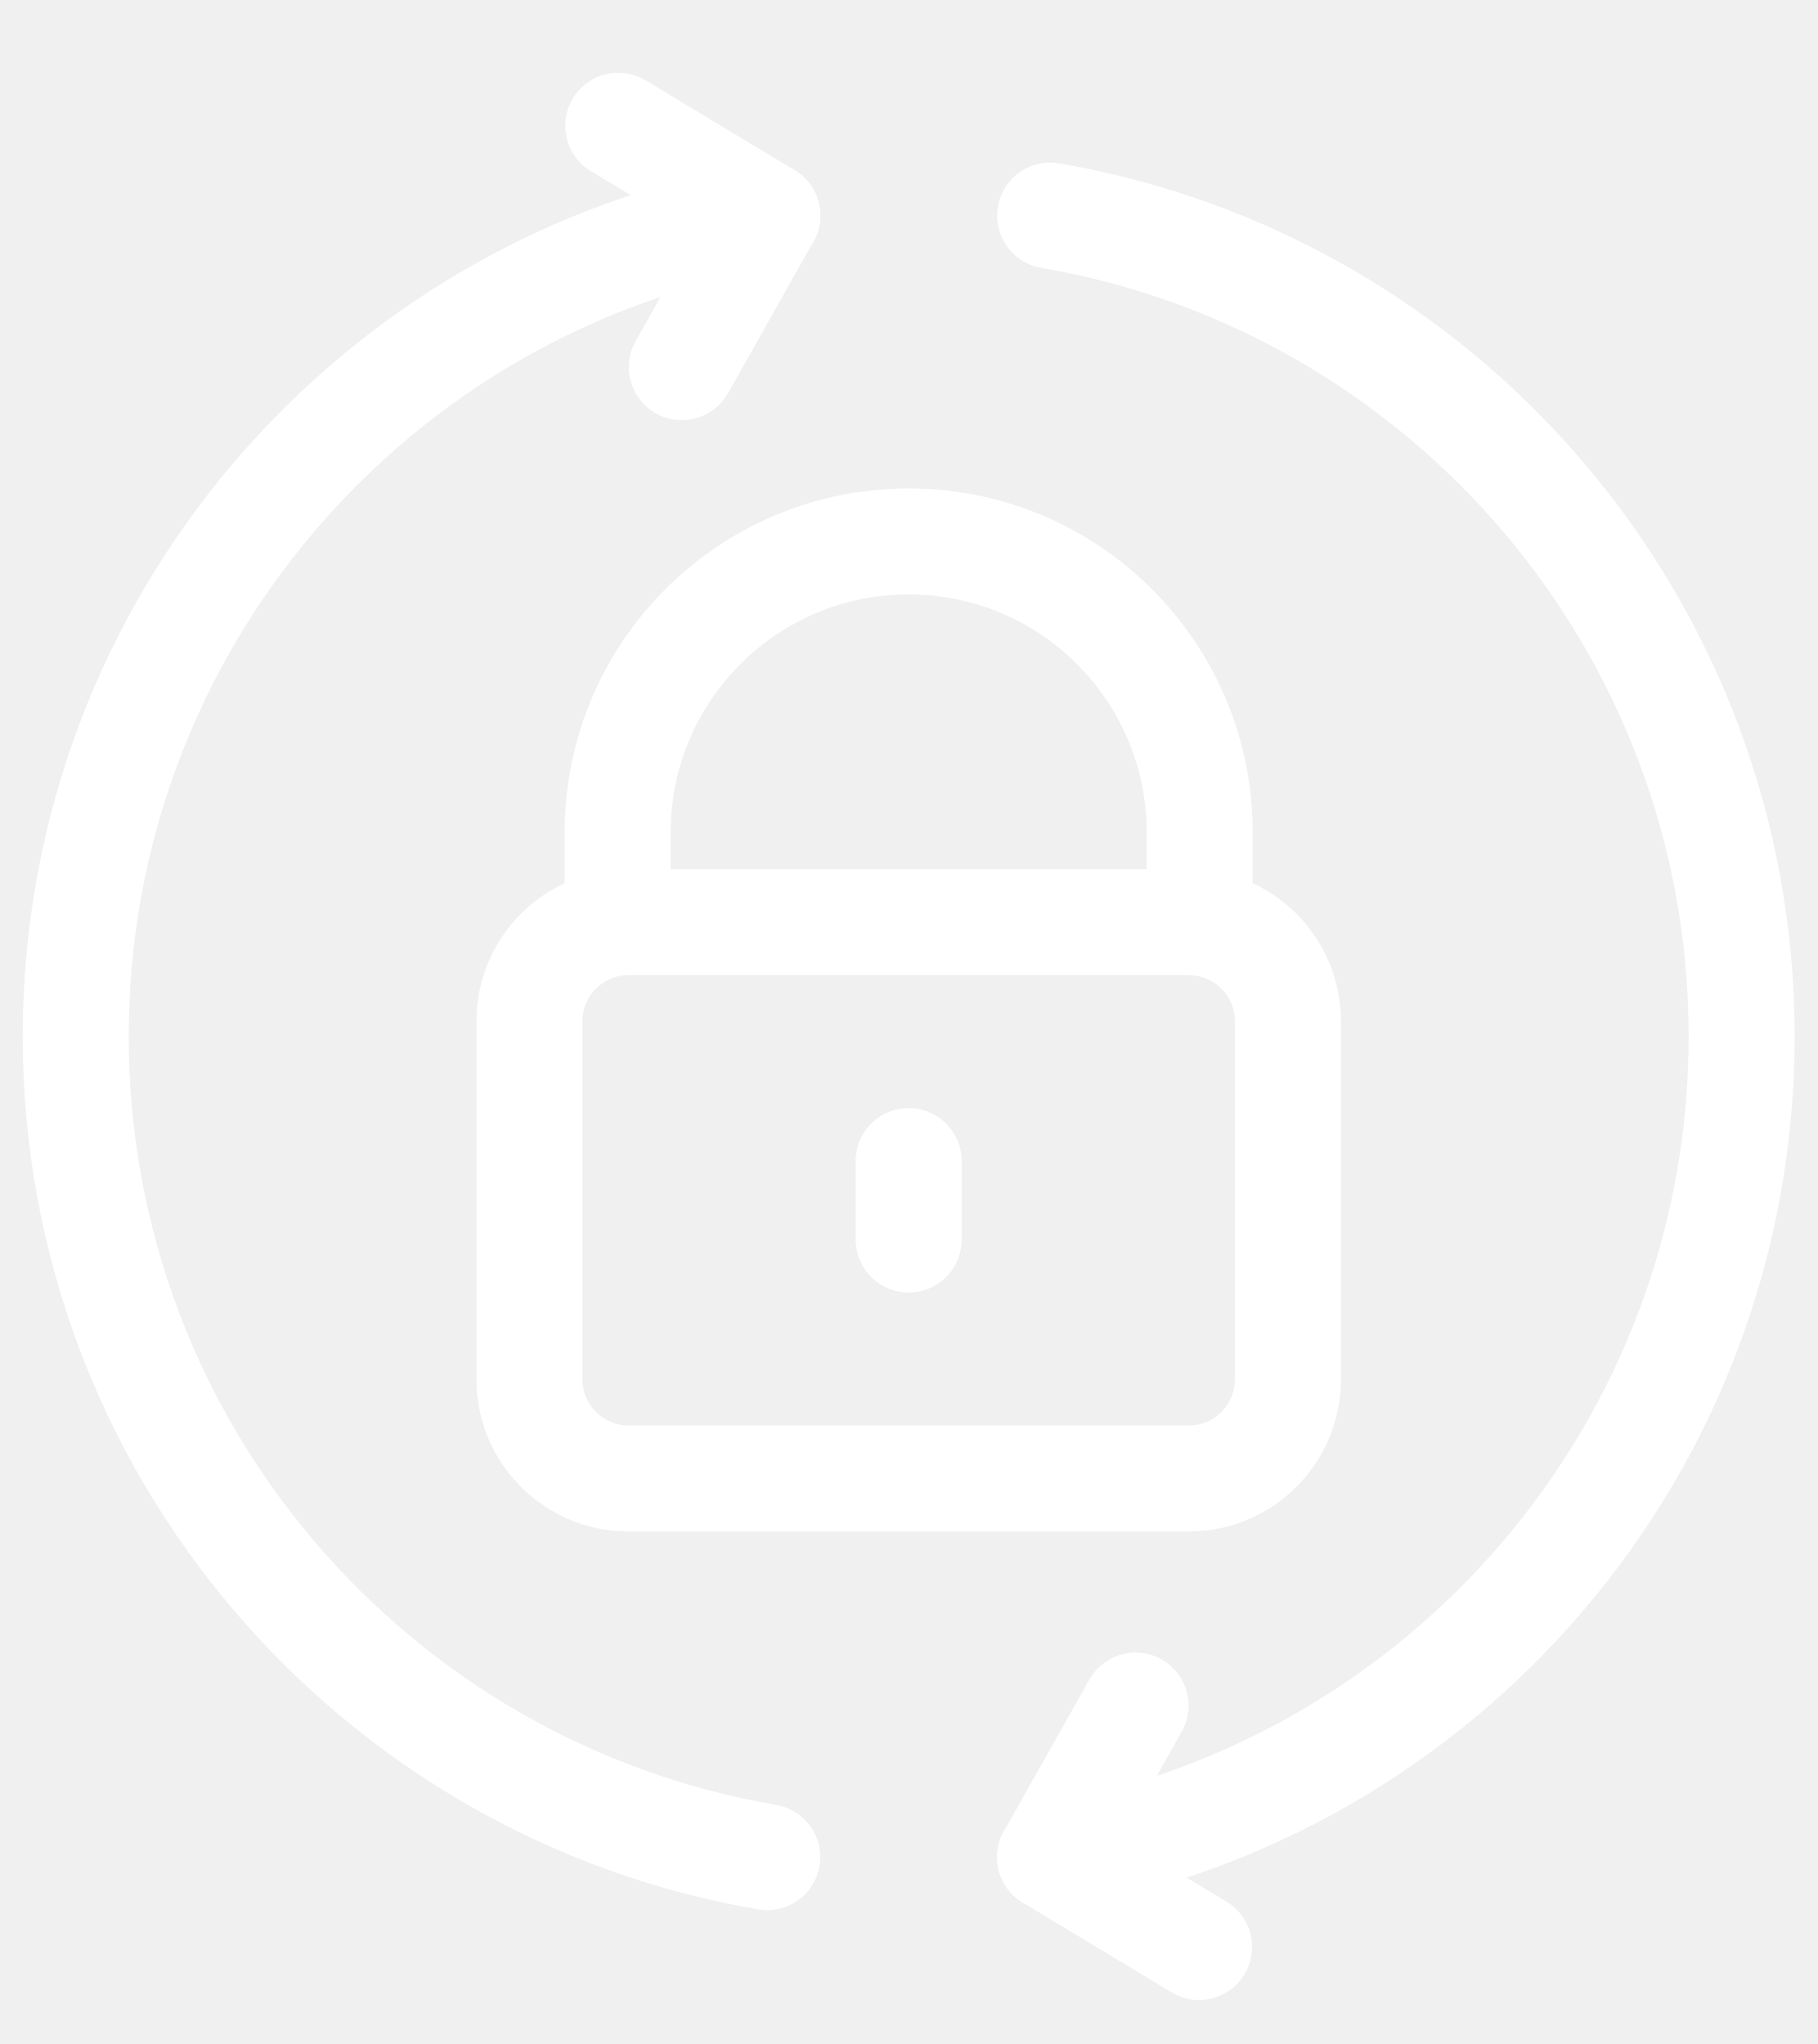
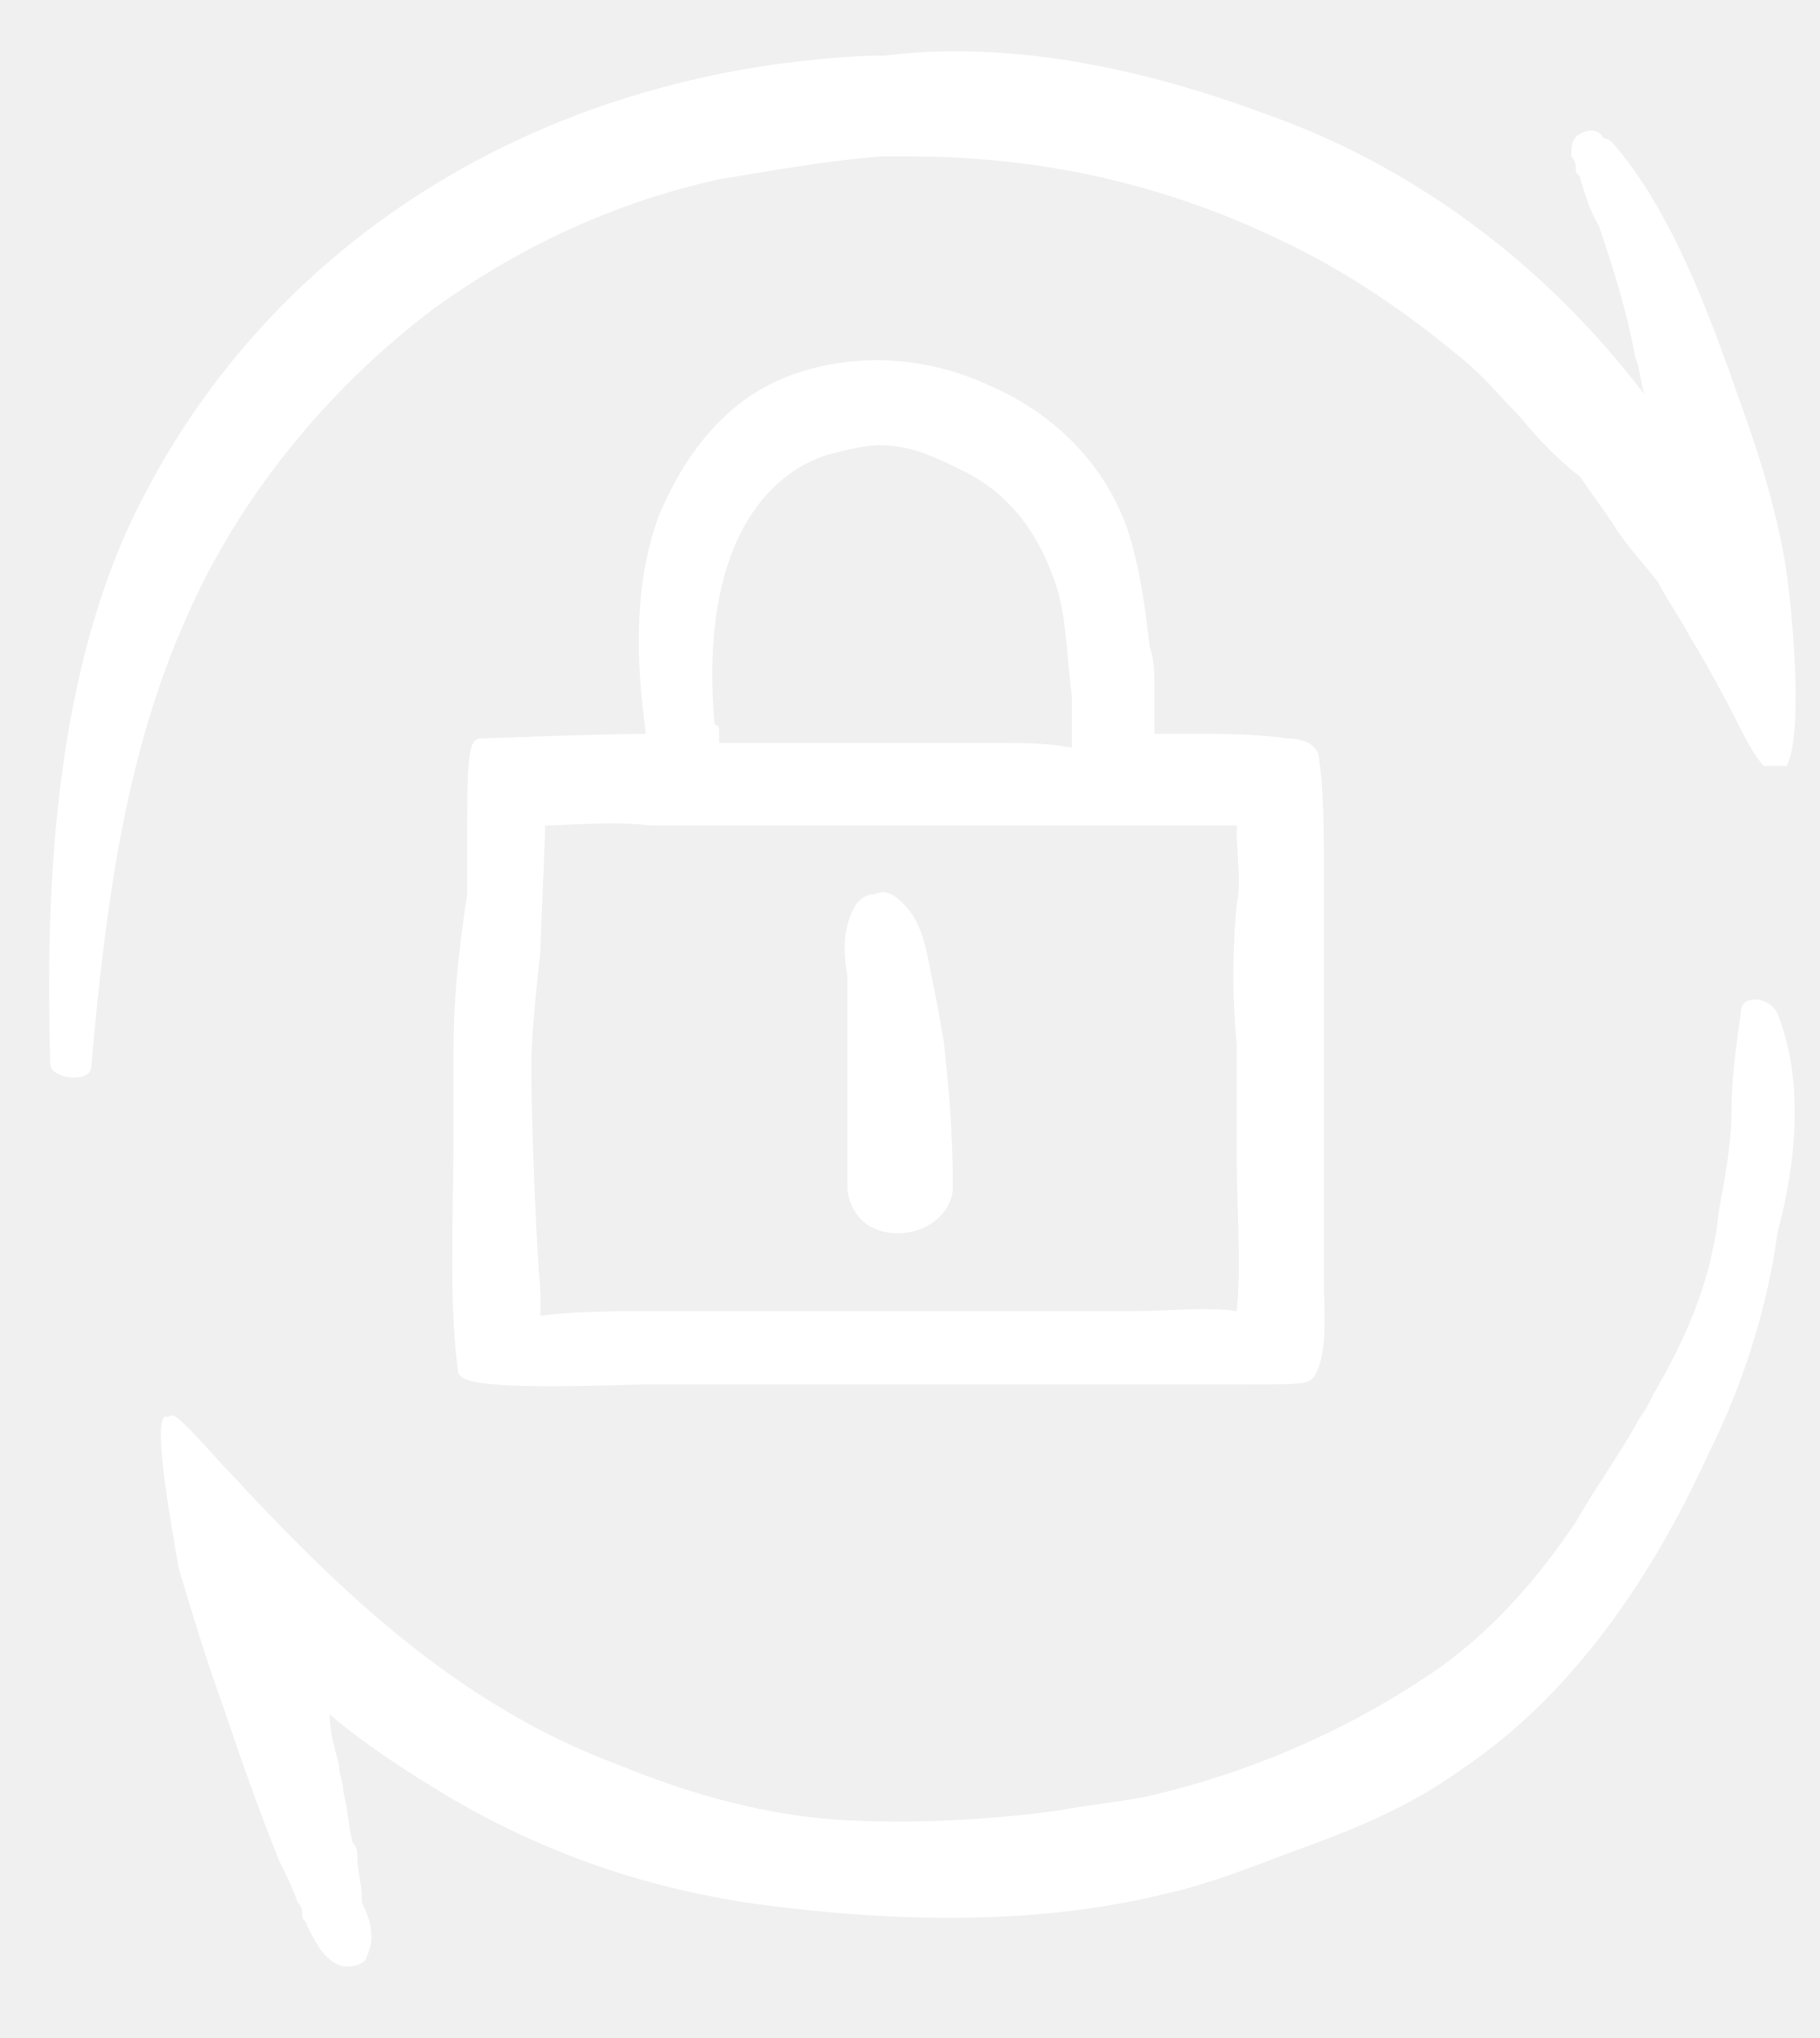
- <svg xmlns="http://www.w3.org/2000/svg" width="24" height="27" viewBox="0 0 24 27" fill="none">
-   <path d="M10.132 24.532C4.947 23.645 1 19.129 1 13.69C1 8.252 4.947 3.735 10.132 2.848" stroke="white" stroke-width="1.4" stroke-miterlimit="10" stroke-linecap="round" stroke-linejoin="round" />
-   <path d="M10.132 2.848L9.004 4.85" stroke="white" stroke-width="1.4" stroke-miterlimit="10" stroke-linecap="round" stroke-linejoin="round" />
-   <path d="M10.132 2.848L8.165 1.661" stroke="white" stroke-width="1.4" stroke-miterlimit="10" stroke-linecap="round" stroke-linejoin="round" />
-   <path d="M13.868 2.848C19.053 3.735 23 8.252 23 13.69C23 19.129 19.053 23.645 13.868 24.532" stroke="white" stroke-width="1.4" stroke-miterlimit="10" stroke-linecap="round" stroke-linejoin="round" />
-   <path d="M13.868 24.532L14.996 22.53" stroke="white" stroke-width="1.4" stroke-miterlimit="10" stroke-linecap="round" stroke-linejoin="round" />
-   <path d="M13.868 24.532L15.835 25.719" stroke="white" stroke-width="1.4" stroke-miterlimit="10" stroke-linecap="round" stroke-linejoin="round" />
-   <path d="M15.698 19.53H8.302C7.578 19.53 6.992 18.944 6.992 18.221V13.49C6.992 12.767 7.578 12.181 8.302 12.181H15.698C16.422 12.181 17.008 12.767 17.008 13.49V18.221C17.008 18.944 16.422 19.53 15.698 19.53Z" stroke="white" stroke-width="1.4" stroke-miterlimit="10" stroke-linecap="round" stroke-linejoin="round" />
-   <path d="M15.843 12.181V10.995C15.843 8.872 14.123 7.152 12 7.152C9.877 7.152 8.157 8.872 8.157 10.995V12.181" stroke="white" stroke-width="1.4" stroke-miterlimit="10" stroke-linecap="round" stroke-linejoin="round" />
-   <path d="M12 15.337V16.373" stroke="white" stroke-width="1.4" stroke-miterlimit="10" stroke-linecap="round" stroke-linejoin="round" />
+ <svg xmlns="http://www.w3.org/2000/svg" width="25" height="28" viewBox="0 0 25 28" fill="none">
+   <path d="M6.231 14.426C6.231 14.741 6.231 15.181 6.231 15.559V15.622C6.231 16.692 6.168 17.951 6.294 18.833C6.294 19.021 6.797 19.084 8.812 19.021C9.127 19.021 9.441 19.021 9.63 19.021C10.197 19.021 10.826 19.021 11.393 19.021H12.463C13.219 19.021 14.037 19.021 14.792 19.021H14.855C15.107 19.021 15.422 19.021 15.8 19.021C16.429 19.021 16.807 19.021 17.122 19.021C17.877 19.021 18.003 19.021 18.066 18.896C18.255 18.581 18.192 18.014 18.192 17.574C18.192 17.448 18.192 17.322 18.192 17.196C18.192 16.44 18.192 15.622 18.192 14.867C18.192 14.552 18.192 14.3 18.192 13.985C18.192 13.482 18.192 12.915 18.192 12.348C18.192 12.285 18.192 12.159 18.192 12.034V11.971C18.192 11.53 18.192 10.837 18.129 10.46C18.129 10.208 17.877 10.145 17.688 10.145C17.248 10.082 16.807 10.082 16.366 10.082H16.303C16.177 10.082 16.052 10.082 15.863 10.082C15.863 9.956 15.863 9.83 15.863 9.704V9.452C15.863 9.264 15.863 9.075 15.8 8.886C15.737 8.382 15.674 7.816 15.485 7.249C15.17 6.368 14.478 5.675 13.596 5.297C12.652 4.857 11.645 4.857 10.826 5.171C10.008 5.486 9.441 6.179 9.064 7.06C8.686 8.067 8.749 9.138 8.875 10.082C8.245 10.082 6.671 10.145 6.608 10.145C6.419 10.145 6.419 10.46 6.419 11.782C6.419 12.034 6.419 12.222 6.419 12.285C6.294 13.104 6.231 13.796 6.231 14.426ZM13.848 10.208H13.596C13.093 10.208 12.589 10.208 12.085 10.208C11.456 10.208 10.7 10.208 9.882 10.208C9.882 10.145 9.882 10.145 9.882 10.082C9.882 10.019 9.882 9.956 9.819 9.956C9.567 6.997 10.952 6.368 11.393 6.242C11.645 6.179 11.896 6.116 12.085 6.116C12.463 6.116 12.778 6.242 13.156 6.431C13.848 6.745 14.289 7.312 14.541 8.13C14.666 8.634 14.666 9.075 14.729 9.578V9.704C14.729 9.767 14.729 9.83 14.729 9.956C14.729 10.082 14.729 10.145 14.729 10.271C14.352 10.208 14.1 10.208 13.848 10.208ZM7.427 13.041C7.427 12.789 7.49 11.656 7.49 11.341C7.742 11.341 8.434 11.278 8.938 11.341C9.001 11.341 9.127 11.341 9.189 11.341H9.252C10.071 11.341 10.889 11.341 11.708 11.341H12.022C12.463 11.341 12.841 11.341 13.281 11.341C14.541 11.341 15.737 11.341 16.996 11.341C16.996 11.341 16.996 11.404 16.996 11.467C16.996 11.719 17.059 12.159 16.996 12.411C16.933 13.041 16.933 13.733 16.996 14.363C16.996 14.552 16.996 14.741 16.996 14.867C16.996 15.181 16.996 15.559 16.996 15.937V16C16.996 16.629 17.059 17.322 16.996 18.014C16.555 17.951 16.052 18.014 15.611 18.014C15.359 18.014 15.044 18.014 14.792 18.014C13.974 18.014 13.156 18.014 12.4 18.014H12.085C11.267 18.014 10.323 18.014 9.378 18.014C9.252 18.014 9.064 18.014 8.938 18.014H8.875C8.434 18.014 7.93 18.014 7.427 18.077C7.427 18.014 7.427 17.888 7.427 17.762C7.364 17.007 7.301 15.433 7.301 14.615C7.301 14.111 7.427 13.104 7.427 13.041Z" fill="white" />
+   <path d="M5.979 4.227C7.112 3.409 8.434 2.779 9.882 2.464C10.637 2.339 11.33 2.213 12.085 2.15C12.085 2.15 12.085 2.15 12.148 2.15C12.211 2.15 12.337 2.15 12.4 2.15H12.463H12.526C14.289 2.15 15.989 2.527 17.562 3.283C18.507 3.724 19.325 4.29 20.081 4.92C20.395 5.171 20.647 5.486 20.899 5.738C21.151 6.053 21.403 6.305 21.718 6.556C21.843 6.745 22.032 6.997 22.158 7.186C22.347 7.501 22.599 7.753 22.788 8.004C22.914 8.256 23.102 8.508 23.228 8.76C23.354 8.949 23.669 9.515 23.921 10.019C24.047 10.271 24.173 10.46 24.236 10.523H24.362H24.424C24.424 10.523 24.424 10.523 24.488 10.523H24.55C24.802 10.082 24.613 8.067 24.488 7.501C24.362 6.871 24.173 6.242 23.921 5.549C23.48 4.29 22.977 2.905 22.158 1.961C22.158 1.961 22.095 1.898 22.032 1.898C21.969 1.772 21.843 1.772 21.718 1.835C21.592 1.898 21.592 2.024 21.592 2.15C21.654 2.213 21.654 2.276 21.654 2.338C21.654 2.401 21.718 2.401 21.718 2.464C21.78 2.653 21.843 2.905 21.969 3.094C22.158 3.661 22.347 4.227 22.473 4.92C22.536 5.046 22.536 5.234 22.599 5.423C21.214 3.598 19.388 2.276 17.436 1.583C15.422 0.828 13.659 0.576 12.148 0.765C12.085 0.765 12.085 0.765 12.022 0.765H11.96C7.616 0.953 3.901 3.157 2.013 6.745C0.691 9.201 0.628 12.411 0.691 14.615C0.691 14.741 0.879 14.804 1.005 14.804C1.194 14.804 1.257 14.741 1.257 14.615C1.446 12.537 1.698 10.397 2.579 8.445C3.272 6.871 4.468 5.36 5.979 4.227Z" fill="white" />
+   <path d="M24.424 13.922C24.362 13.796 24.236 13.733 24.11 13.733C23.984 13.733 23.921 13.796 23.921 13.922C23.858 14.363 23.795 14.803 23.795 15.244C23.795 15.622 23.732 16 23.669 16.377C23.606 16.629 23.606 16.881 23.543 17.133C23.417 17.762 23.165 18.392 22.725 19.147L22.662 19.273C22.599 19.399 22.536 19.462 22.473 19.588C22.221 20.029 21.906 20.47 21.654 20.91C21.151 21.666 20.458 22.484 19.577 23.051C18.444 23.806 17.122 24.373 15.737 24.687C15.422 24.75 14.855 24.813 14.541 24.876C13.596 25.002 12.526 25.065 11.519 25.002C10.575 24.939 9.567 24.687 8.497 24.247C6.294 23.428 4.657 21.855 3.146 20.218L3.083 20.155C2.516 19.525 2.39 19.399 2.327 19.462H2.264C2.076 19.588 2.453 21.477 2.453 21.54C2.642 22.169 2.831 22.799 3.083 23.491C3.335 24.247 3.586 24.939 3.838 25.569C3.901 25.695 4.027 25.947 4.09 26.135C4.153 26.198 4.153 26.261 4.153 26.324C4.153 26.387 4.216 26.387 4.216 26.45C4.342 26.702 4.468 26.954 4.72 27.017H4.783C4.909 27.017 5.034 26.954 5.034 26.891C5.16 26.639 5.097 26.387 4.971 26.135V26.072C4.971 25.884 4.909 25.695 4.909 25.506C4.909 25.443 4.909 25.38 4.846 25.317C4.783 25.065 4.783 24.876 4.72 24.625C4.72 24.499 4.657 24.373 4.657 24.247C4.594 23.995 4.531 23.806 4.531 23.554C4.971 23.932 5.538 24.31 6.168 24.687C7.553 25.506 9.064 26.009 10.7 26.198C12.778 26.45 14.541 26.387 16.052 26.009C16.618 25.884 17.248 25.632 17.751 25.443C18.633 25.128 19.388 24.813 20.081 24.31C21.78 23.177 22.851 21.351 23.48 19.966C23.984 18.959 24.299 17.888 24.424 16.944C24.676 16 24.802 14.867 24.424 13.922Z" fill="white" />
+   <path d="M11.645 13.418C11.645 13.607 11.645 13.796 11.645 13.985C11.645 14.111 11.645 14.237 11.645 14.363C11.645 14.552 11.645 14.678 11.645 14.867C11.645 15.37 11.645 15.811 11.645 16.314C11.645 16.44 11.708 16.629 11.834 16.755C11.959 16.881 12.148 16.944 12.337 16.944C12.778 16.944 13.093 16.629 13.093 16.314C13.093 15.496 13.03 14.867 12.967 14.3C12.904 13.922 12.841 13.607 12.778 13.293C12.715 12.978 12.652 12.6 12.337 12.348C12.274 12.285 12.148 12.222 12.022 12.285C11.896 12.285 11.834 12.348 11.771 12.411C11.582 12.726 11.582 13.041 11.645 13.418Z" fill="white" />
</svg>
